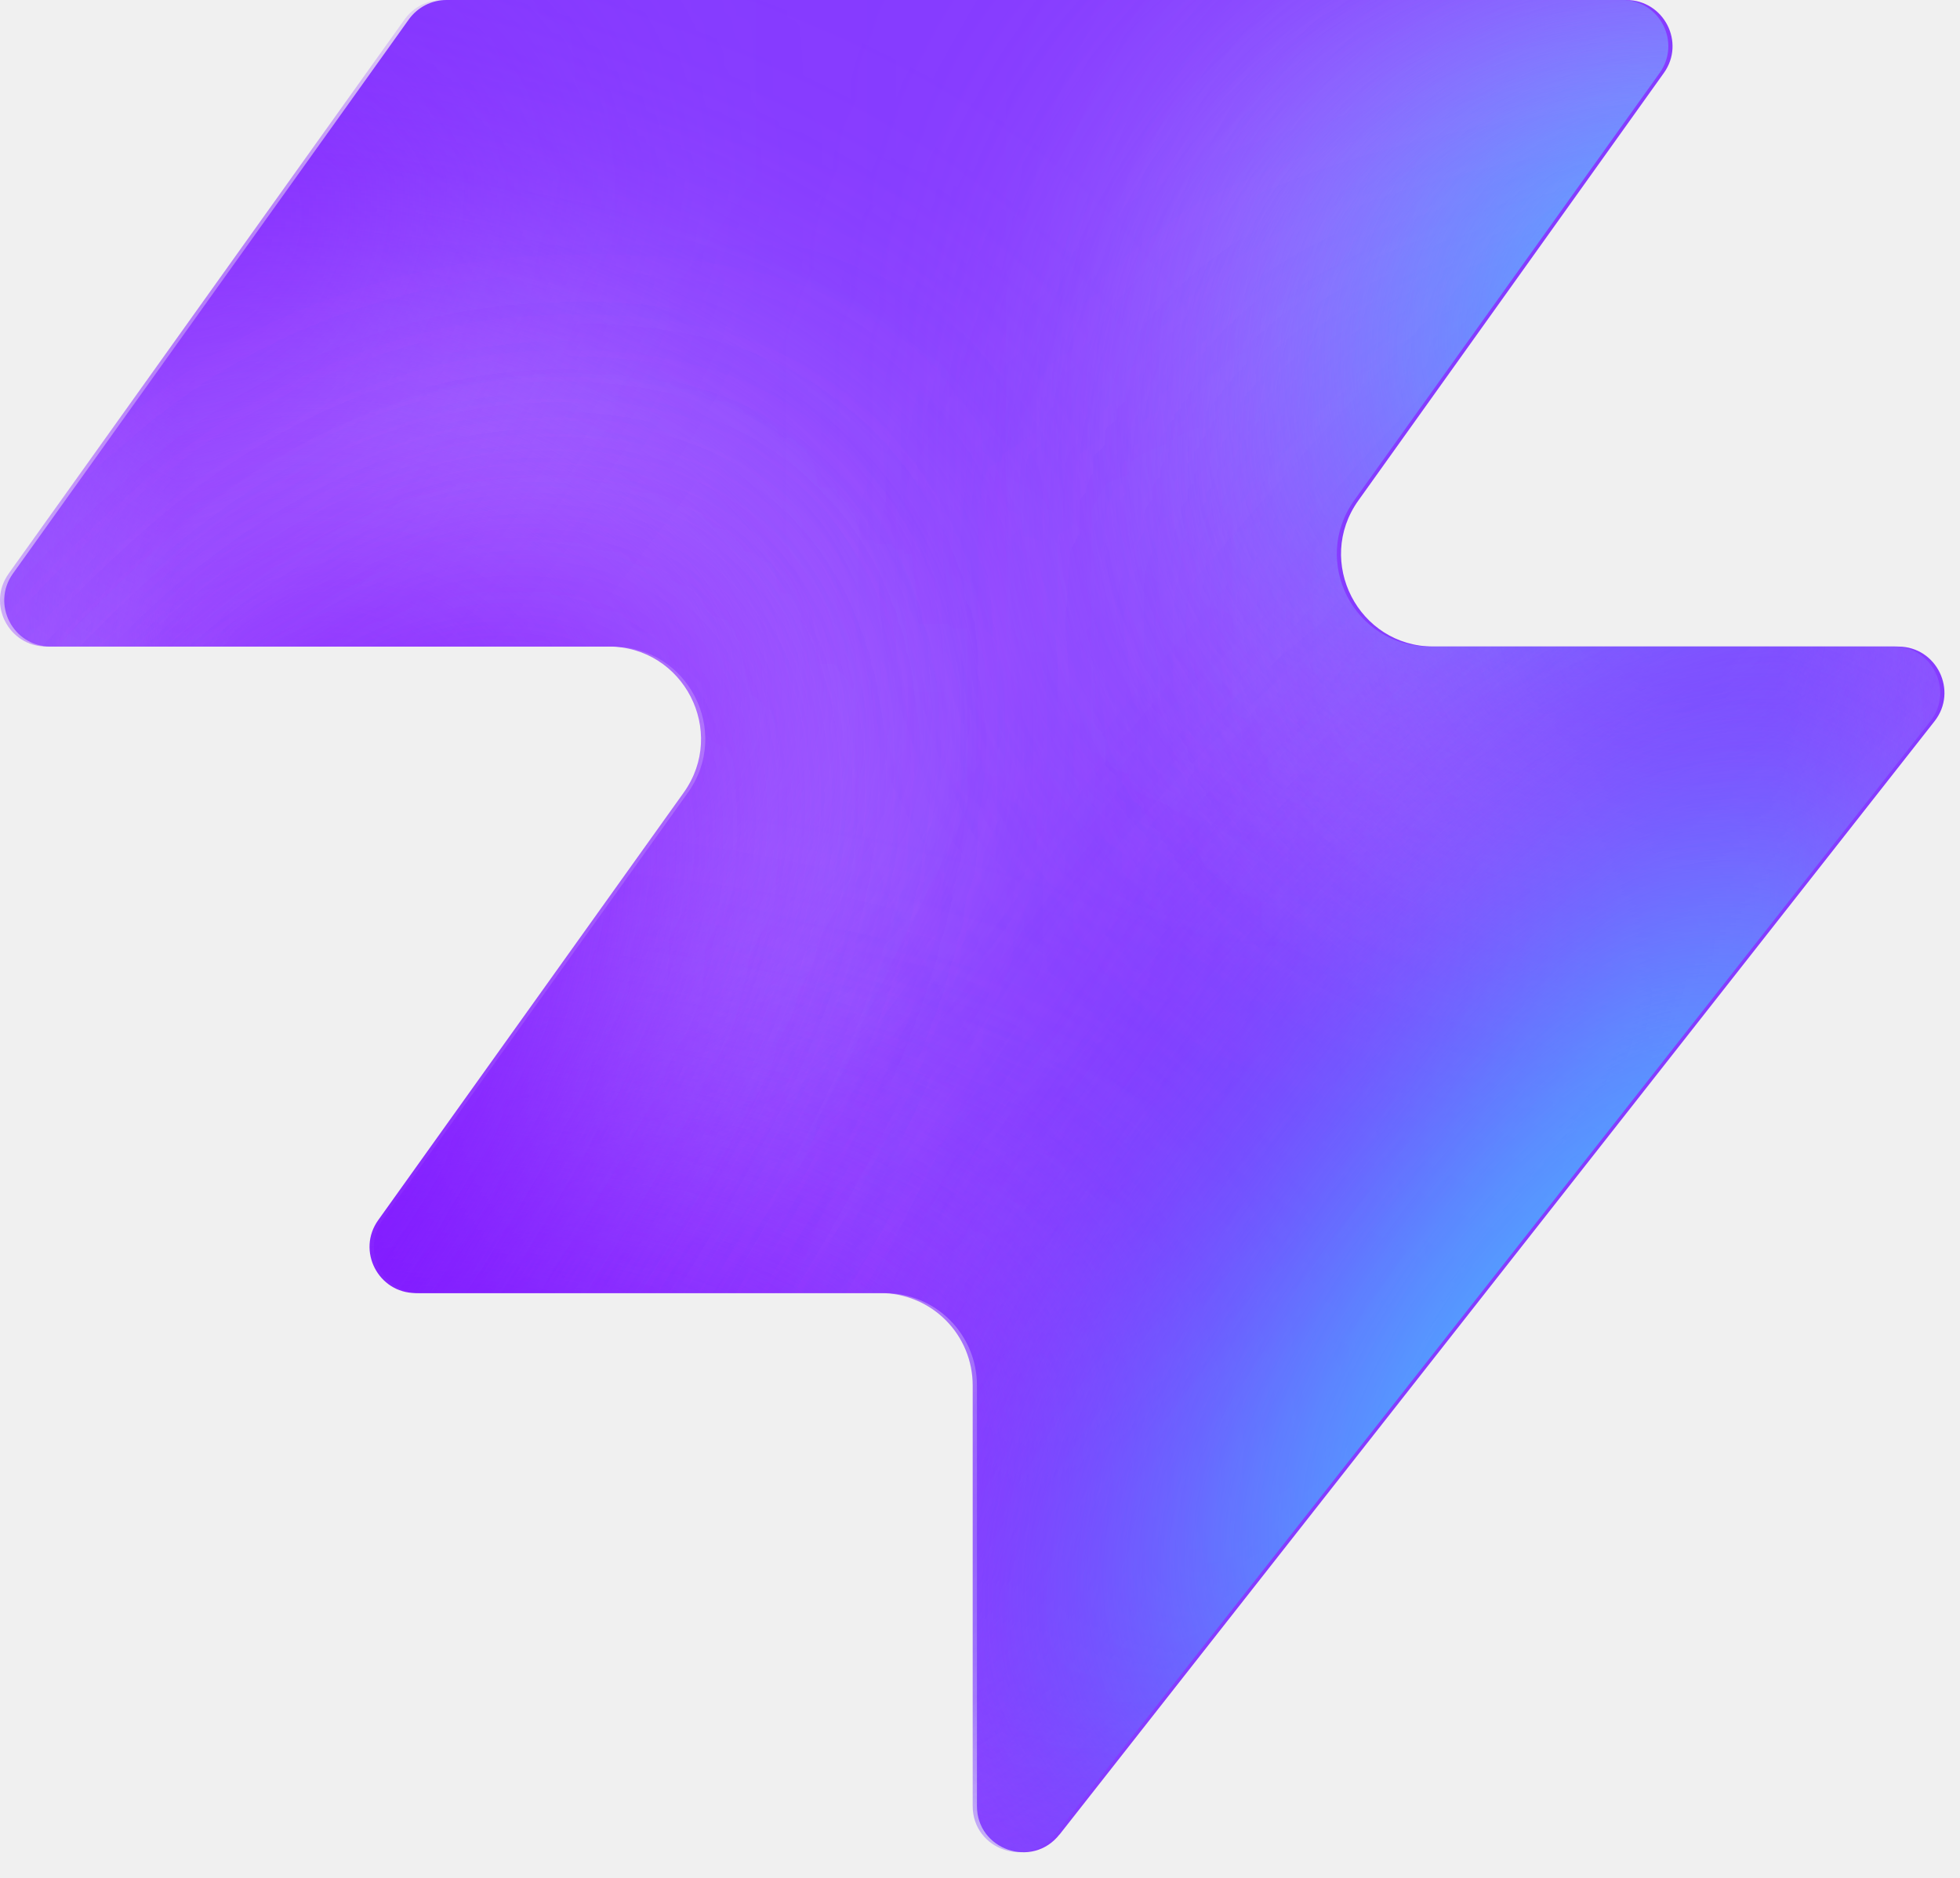
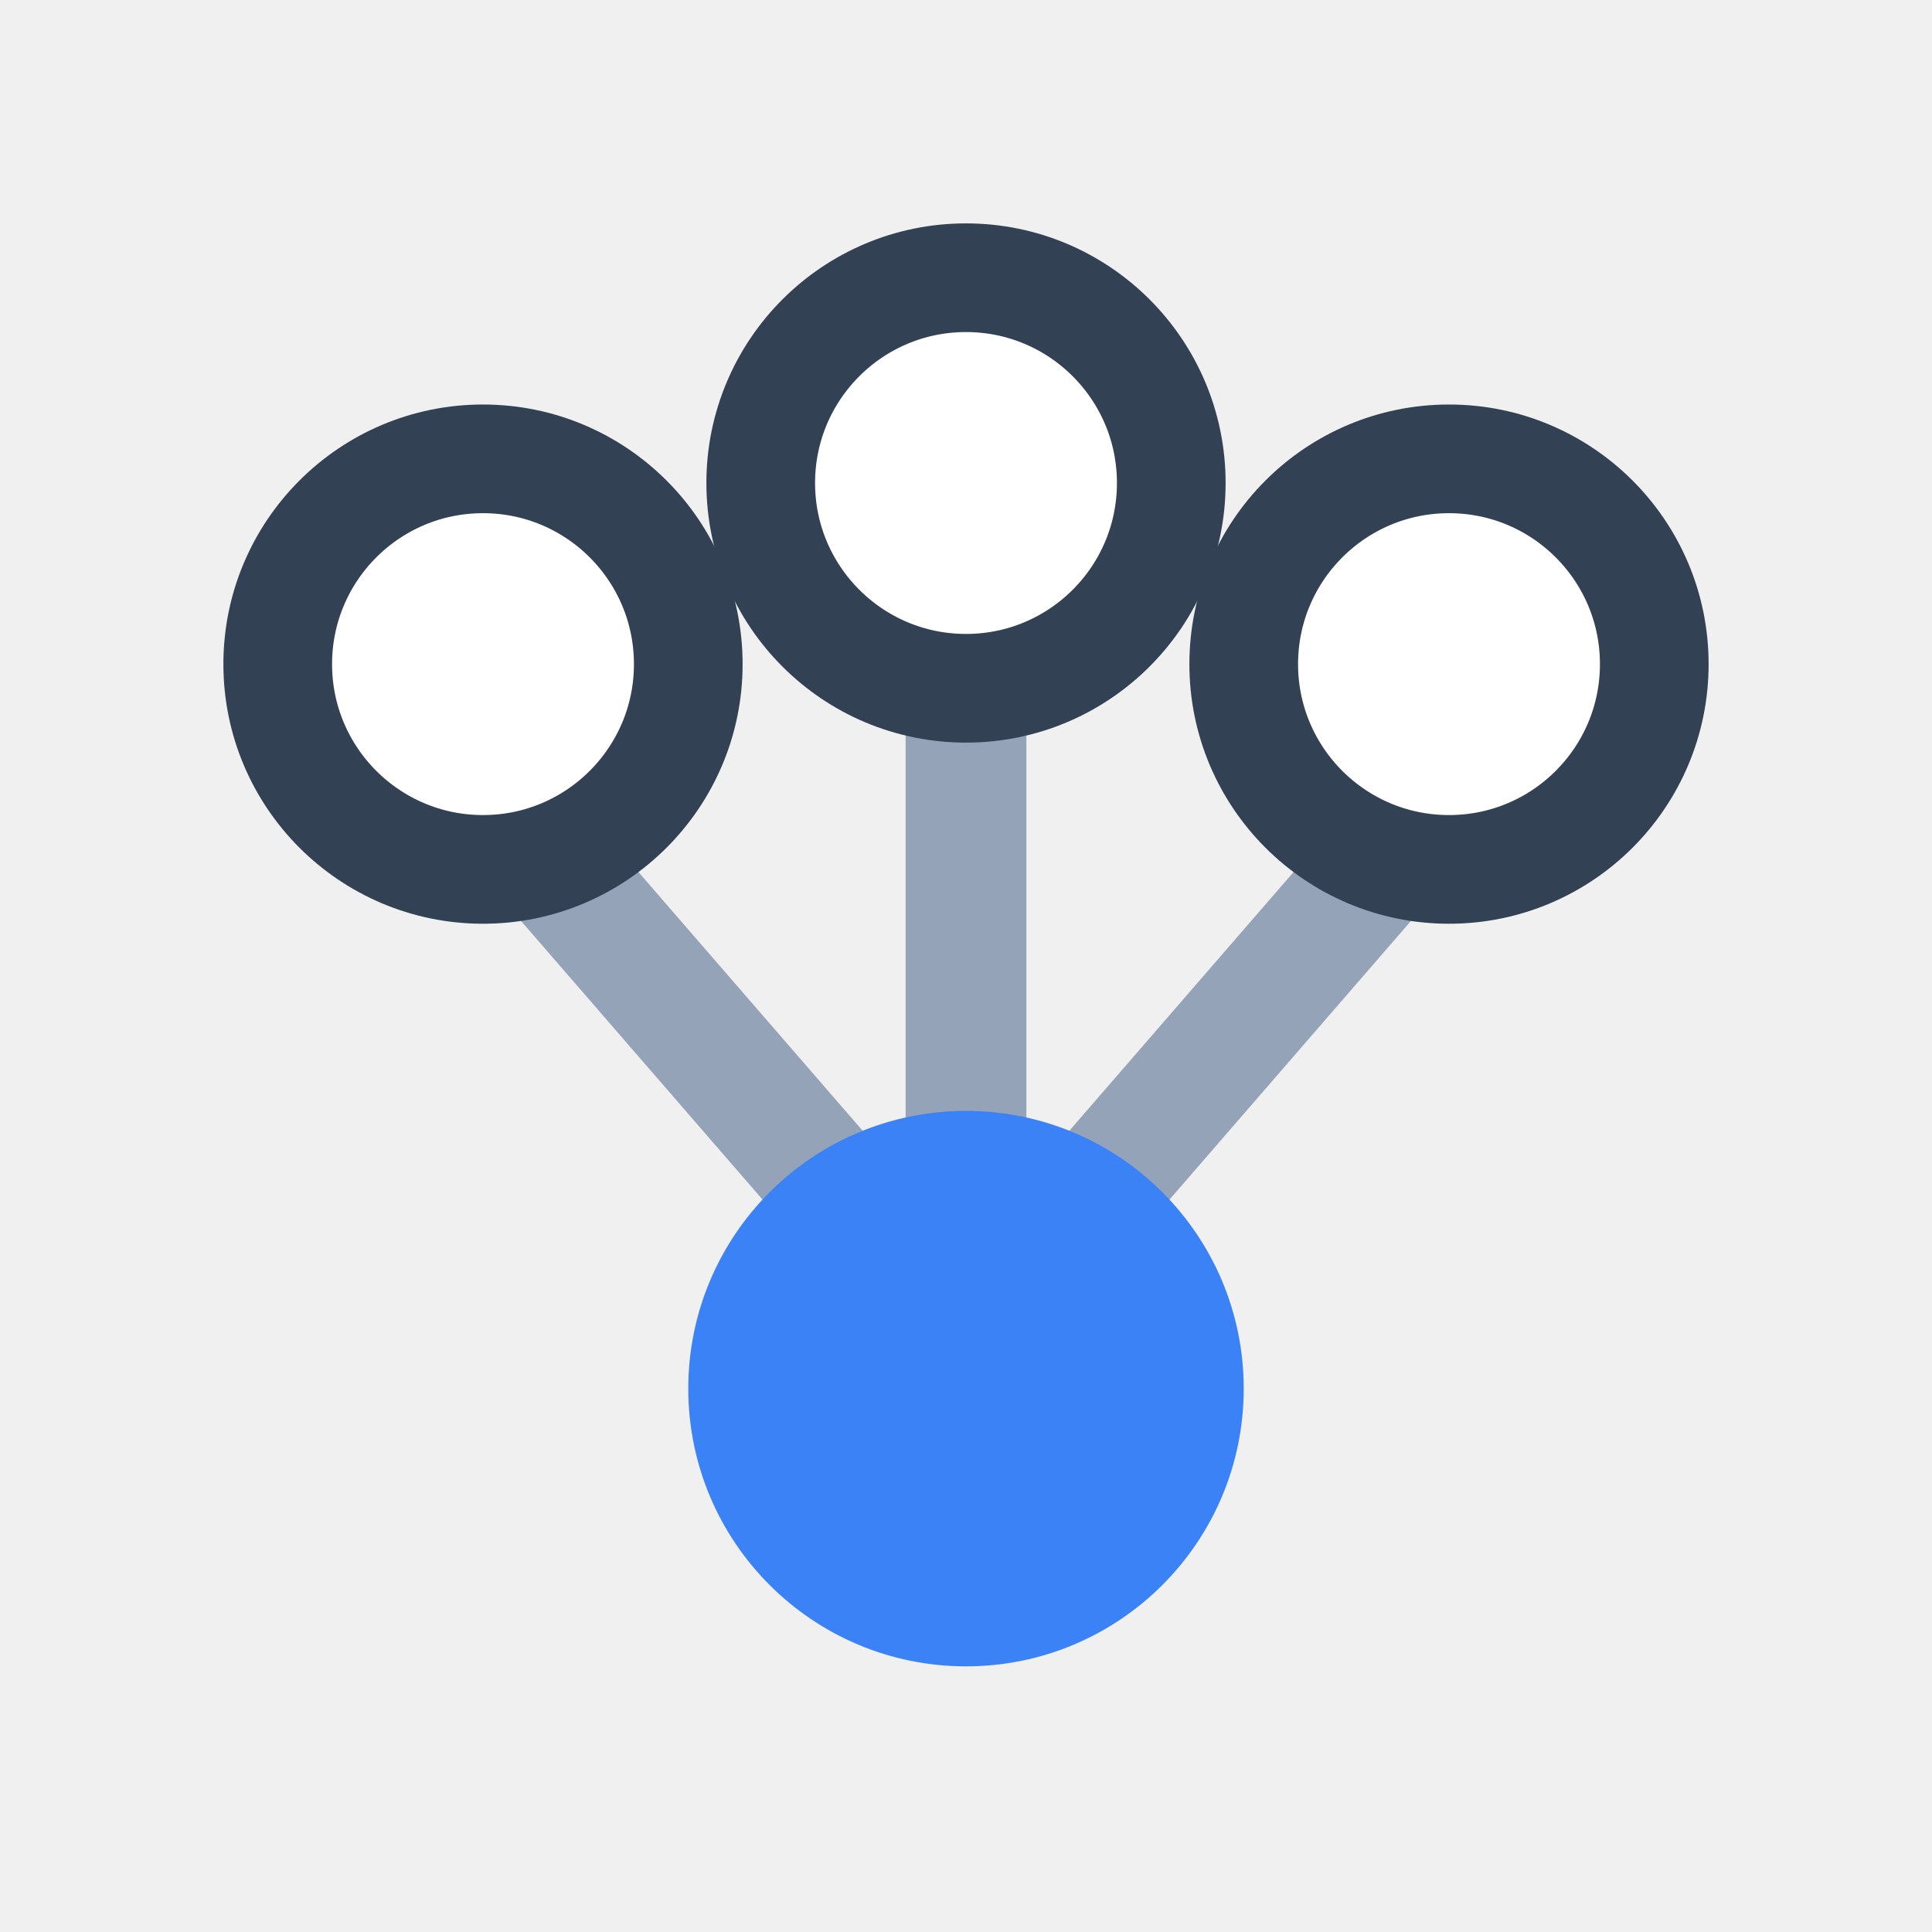
- <svg xmlns="http://www.w3.org/2000/svg" width="48" height="46" fill="none" viewBox="0 0 48 46">
-   <path fill="#863bff" d="M25.946 44.938c-.664.845-2.021.375-2.021-.698V33.937a2.26 2.26 0 0 0-2.262-2.262H10.287c-.92 0-1.456-1.04-.92-1.788l7.48-10.471c1.07-1.497 0-3.578-1.842-3.578H1.237c-.92 0-1.456-1.04-.92-1.788L10.013.474c.214-.297.556-.474.92-.474h28.894c.92 0 1.456 1.04.92 1.788l-7.48 10.471c-1.07 1.498 0 3.579 1.842 3.579h11.377c.943 0 1.473 1.088.89 1.83L25.947 44.94z" style="fill:#863bff;fill:color(display-p3 .525 .23 1);fill-opacity:1" />
-   <mask id="a" width="48" height="46" x="0" y="0" maskUnits="userSpaceOnUse" style="mask-type:alpha">
-     <path fill="#000" d="M25.842 44.938c-.664.844-2.021.375-2.021-.698V33.937a2.26 2.26 0 0 0-2.262-2.262H10.183c-.92 0-1.456-1.04-.92-1.788l7.48-10.471c1.07-1.498 0-3.579-1.842-3.579H1.133c-.92 0-1.456-1.04-.92-1.787L9.91.473c.214-.297.556-.474.92-.474h28.894c.92 0 1.456 1.04.92 1.788l-7.48 10.471c-1.07 1.498 0 3.578 1.842 3.578h11.377c.943 0 1.473 1.088.89 1.832L25.843 44.94z" style="fill:#000;fill-opacity:1" />
-   </mask>
-   <g mask="url(#a)">
-     <g filter="url(#b)">
-       <ellipse cx="5.508" cy="14.704" fill="#ede6ff" rx="5.508" ry="14.704" style="fill:#ede6ff;fill:color(display-p3 .927 .903 1);fill-opacity:1" transform="matrix(.00324 1 1 -.00324 -4.47 31.516)" />
-     </g>
-     <g filter="url(#c)">
-       <ellipse cx="10.399" cy="29.851" fill="#ede6ff" rx="10.399" ry="29.851" style="fill:#ede6ff;fill:color(display-p3 .927 .903 1);fill-opacity:1" transform="matrix(.00324 1 1 -.00324 -39.328 7.883)" />
-     </g>
-     <g filter="url(#d)">
-       <ellipse cx="5.508" cy="30.487" fill="#7e14ff" rx="5.508" ry="30.487" style="fill:#7e14ff;fill:color(display-p3 .492 .077 1);fill-opacity:1" transform="rotate(89.814 -25.913 -14.639)scale(1 -1)" />
-     </g>
-     <g filter="url(#e)">
-       <ellipse cx="5.508" cy="30.599" fill="#7e14ff" rx="5.508" ry="30.599" style="fill:#7e14ff;fill:color(display-p3 .492 .077 1);fill-opacity:1" transform="rotate(89.814 -32.644 -3.334)scale(1 -1)" />
-     </g>
-     <g filter="url(#f)">
-       <ellipse cx="5.508" cy="30.599" fill="#7e14ff" rx="5.508" ry="30.599" style="fill:#7e14ff;fill:color(display-p3 .492 .077 1);fill-opacity:1" transform="matrix(.00324 1 1 -.00324 -34.34 30.47)" />
-     </g>
-     <g filter="url(#g)">
-       <ellipse cx="14.072" cy="22.078" fill="#ede6ff" rx="14.072" ry="22.078" style="fill:#ede6ff;fill:color(display-p3 .927 .903 1);fill-opacity:1" transform="rotate(93.35 24.506 48.493)scale(-1 1)" />
-     </g>
-     <g filter="url(#h)">
-       <ellipse cx="3.47" cy="21.501" fill="#7e14ff" rx="3.47" ry="21.501" style="fill:#7e14ff;fill:color(display-p3 .492 .077 1);fill-opacity:1" transform="rotate(89.009 28.708 47.59)scale(-1 1)" />
-     </g>
-     <g filter="url(#i)">
-       <ellipse cx="3.47" cy="21.501" fill="#7e14ff" rx="3.47" ry="21.501" style="fill:#7e14ff;fill:color(display-p3 .492 .077 1);fill-opacity:1" transform="rotate(89.009 28.708 47.59)scale(-1 1)" />
-     </g>
-     <g filter="url(#j)">
-       <ellipse cx=".387" cy="8.972" fill="#7e14ff" rx="4.407" ry="29.108" style="fill:#7e14ff;fill:color(display-p3 .492 .077 1);fill-opacity:1" transform="rotate(39.51 .387 8.972)" />
-     </g>
-     <g filter="url(#k)">
-       <ellipse cx="47.523" cy="-6.092" fill="#7e14ff" rx="4.407" ry="29.108" style="fill:#7e14ff;fill:color(display-p3 .492 .077 1);fill-opacity:1" transform="rotate(37.892 47.523 -6.092)" />
-     </g>
-     <g filter="url(#l)">
-       <ellipse cx="41.412" cy="6.333" fill="#47bfff" rx="5.971" ry="9.665" style="fill:#47bfff;fill:color(display-p3 .28 .748 1);fill-opacity:1" transform="rotate(37.892 41.412 6.333)" />
-     </g>
-     <g filter="url(#m)">
-       <ellipse cx="-1.879" cy="38.332" fill="#7e14ff" rx="4.407" ry="29.108" style="fill:#7e14ff;fill:color(display-p3 .492 .077 1);fill-opacity:1" transform="rotate(37.892 -1.88 38.332)" />
-     </g>
-     <g filter="url(#n)">
-       <ellipse cx="-1.879" cy="38.332" fill="#7e14ff" rx="4.407" ry="29.108" style="fill:#7e14ff;fill:color(display-p3 .492 .077 1);fill-opacity:1" transform="rotate(37.892 -1.88 38.332)" />
-     </g>
-     <g filter="url(#o)">
-       <ellipse cx="35.651" cy="29.907" fill="#7e14ff" rx="4.407" ry="29.108" style="fill:#7e14ff;fill:color(display-p3 .492 .077 1);fill-opacity:1" transform="rotate(37.892 35.651 29.907)" />
-     </g>
-     <g filter="url(#p)">
-       <ellipse cx="38.418" cy="32.4" fill="#47bfff" rx="5.971" ry="15.297" style="fill:#47bfff;fill:color(display-p3 .28 .748 1);fill-opacity:1" transform="rotate(37.892 38.418 32.4)" />
-     </g>
+ <svg xmlns="http://www.w3.org/2000/svg" viewBox="0 0 32 32">
+   <g stroke="#94a3b8" stroke-width="2" stroke-linecap="round">
+     <path d="M16 20V11" fill="none" />
+     <path d="M14.5 20.5 8 13" fill="none" />
+     <path d="M17.5 20.5 24 13" fill="none" />
  </g>
-   <defs>
-     <filter id="b" width="60.045" height="41.654" x="-19.77" y="16.149" color-interpolation-filters="sRGB" filterUnits="userSpaceOnUse">
-       <feFlood flood-opacity="0" result="BackgroundImageFix" />
-       <feBlend in="SourceGraphic" in2="BackgroundImageFix" result="shape" />
-       <feGaussianBlur result="effect1_foregroundBlur_2002_17158" stdDeviation="7.659" />
-     </filter>
-     <filter id="c" width="90.34" height="51.437" x="-54.613" y="-7.533" color-interpolation-filters="sRGB" filterUnits="userSpaceOnUse">
-       <feFlood flood-opacity="0" result="BackgroundImageFix" />
-       <feBlend in="SourceGraphic" in2="BackgroundImageFix" result="shape" />
-       <feGaussianBlur result="effect1_foregroundBlur_2002_17158" stdDeviation="7.659" />
-     </filter>
-     <filter id="d" width="79.355" height="29.4" x="-49.64" y="2.03" color-interpolation-filters="sRGB" filterUnits="userSpaceOnUse">
-       <feFlood flood-opacity="0" result="BackgroundImageFix" />
-       <feBlend in="SourceGraphic" in2="BackgroundImageFix" result="shape" />
-       <feGaussianBlur result="effect1_foregroundBlur_2002_17158" stdDeviation="4.596" />
-     </filter>
-     <filter id="e" width="79.579" height="29.4" x="-45.045" y="20.029" color-interpolation-filters="sRGB" filterUnits="userSpaceOnUse">
-       <feFlood flood-opacity="0" result="BackgroundImageFix" />
-       <feBlend in="SourceGraphic" in2="BackgroundImageFix" result="shape" />
-       <feGaussianBlur result="effect1_foregroundBlur_2002_17158" stdDeviation="4.596" />
-     </filter>
-     <filter id="f" width="79.579" height="29.4" x="-43.513" y="21.178" color-interpolation-filters="sRGB" filterUnits="userSpaceOnUse">
-       <feFlood flood-opacity="0" result="BackgroundImageFix" />
-       <feBlend in="SourceGraphic" in2="BackgroundImageFix" result="shape" />
-       <feGaussianBlur result="effect1_foregroundBlur_2002_17158" stdDeviation="4.596" />
-     </filter>
-     <filter id="g" width="74.749" height="58.852" x="15.756" y="-17.901" color-interpolation-filters="sRGB" filterUnits="userSpaceOnUse">
-       <feFlood flood-opacity="0" result="BackgroundImageFix" />
-       <feBlend in="SourceGraphic" in2="BackgroundImageFix" result="shape" />
-       <feGaussianBlur result="effect1_foregroundBlur_2002_17158" stdDeviation="7.659" />
-     </filter>
-     <filter id="h" width="61.377" height="25.362" x="23.548" y="2.284" color-interpolation-filters="sRGB" filterUnits="userSpaceOnUse">
-       <feFlood flood-opacity="0" result="BackgroundImageFix" />
-       <feBlend in="SourceGraphic" in2="BackgroundImageFix" result="shape" />
-       <feGaussianBlur result="effect1_foregroundBlur_2002_17158" stdDeviation="4.596" />
-     </filter>
-     <filter id="i" width="61.377" height="25.362" x="23.548" y="2.284" color-interpolation-filters="sRGB" filterUnits="userSpaceOnUse">
-       <feFlood flood-opacity="0" result="BackgroundImageFix" />
-       <feBlend in="SourceGraphic" in2="BackgroundImageFix" result="shape" />
-       <feGaussianBlur result="effect1_foregroundBlur_2002_17158" stdDeviation="4.596" />
-     </filter>
-     <filter id="j" width="56.045" height="63.649" x="-27.636" y="-22.853" color-interpolation-filters="sRGB" filterUnits="userSpaceOnUse">
-       <feFlood flood-opacity="0" result="BackgroundImageFix" />
-       <feBlend in="SourceGraphic" in2="BackgroundImageFix" result="shape" />
-       <feGaussianBlur result="effect1_foregroundBlur_2002_17158" stdDeviation="4.596" />
-     </filter>
-     <filter id="k" width="54.814" height="64.646" x="20.116" y="-38.415" color-interpolation-filters="sRGB" filterUnits="userSpaceOnUse">
-       <feFlood flood-opacity="0" result="BackgroundImageFix" />
-       <feBlend in="SourceGraphic" in2="BackgroundImageFix" result="shape" />
-       <feGaussianBlur result="effect1_foregroundBlur_2002_17158" stdDeviation="4.596" />
-     </filter>
-     <filter id="l" width="33.541" height="35.313" x="24.641" y="-11.323" color-interpolation-filters="sRGB" filterUnits="userSpaceOnUse">
-       <feFlood flood-opacity="0" result="BackgroundImageFix" />
-       <feBlend in="SourceGraphic" in2="BackgroundImageFix" result="shape" />
-       <feGaussianBlur result="effect1_foregroundBlur_2002_17158" stdDeviation="4.596" />
-     </filter>
-     <filter id="m" width="54.814" height="64.646" x="-29.286" y="6.009" color-interpolation-filters="sRGB" filterUnits="userSpaceOnUse">
-       <feFlood flood-opacity="0" result="BackgroundImageFix" />
-       <feBlend in="SourceGraphic" in2="BackgroundImageFix" result="shape" />
-       <feGaussianBlur result="effect1_foregroundBlur_2002_17158" stdDeviation="4.596" />
-     </filter>
-     <filter id="n" width="54.814" height="64.646" x="-29.286" y="6.009" color-interpolation-filters="sRGB" filterUnits="userSpaceOnUse">
-       <feFlood flood-opacity="0" result="BackgroundImageFix" />
-       <feBlend in="SourceGraphic" in2="BackgroundImageFix" result="shape" />
-       <feGaussianBlur result="effect1_foregroundBlur_2002_17158" stdDeviation="4.596" />
-     </filter>
-     <filter id="o" width="54.814" height="64.646" x="8.244" y="-2.416" color-interpolation-filters="sRGB" filterUnits="userSpaceOnUse">
-       <feFlood flood-opacity="0" result="BackgroundImageFix" />
-       <feBlend in="SourceGraphic" in2="BackgroundImageFix" result="shape" />
-       <feGaussianBlur result="effect1_foregroundBlur_2002_17158" stdDeviation="4.596" />
-     </filter>
-     <filter id="p" width="39.409" height="43.623" x="18.713" y="10.588" color-interpolation-filters="sRGB" filterUnits="userSpaceOnUse">
-       <feFlood flood-opacity="0" result="BackgroundImageFix" />
-       <feBlend in="SourceGraphic" in2="BackgroundImageFix" result="shape" />
-       <feGaussianBlur result="effect1_foregroundBlur_2002_17158" stdDeviation="4.596" />
-     </filter>
-   </defs>
+   <circle cx="8" cy="11" r="3.4" fill="#ffffff" stroke="#334155" stroke-width="1.8" />
+   <circle cx="16" cy="8" r="3.4" fill="#ffffff" stroke="#334155" stroke-width="1.8" />
+   <circle cx="24" cy="11" r="3.4" fill="#ffffff" stroke="#334155" stroke-width="1.8" />
+   <circle cx="16" cy="23" r="4.6" fill="#3b82f6" />
</svg>
